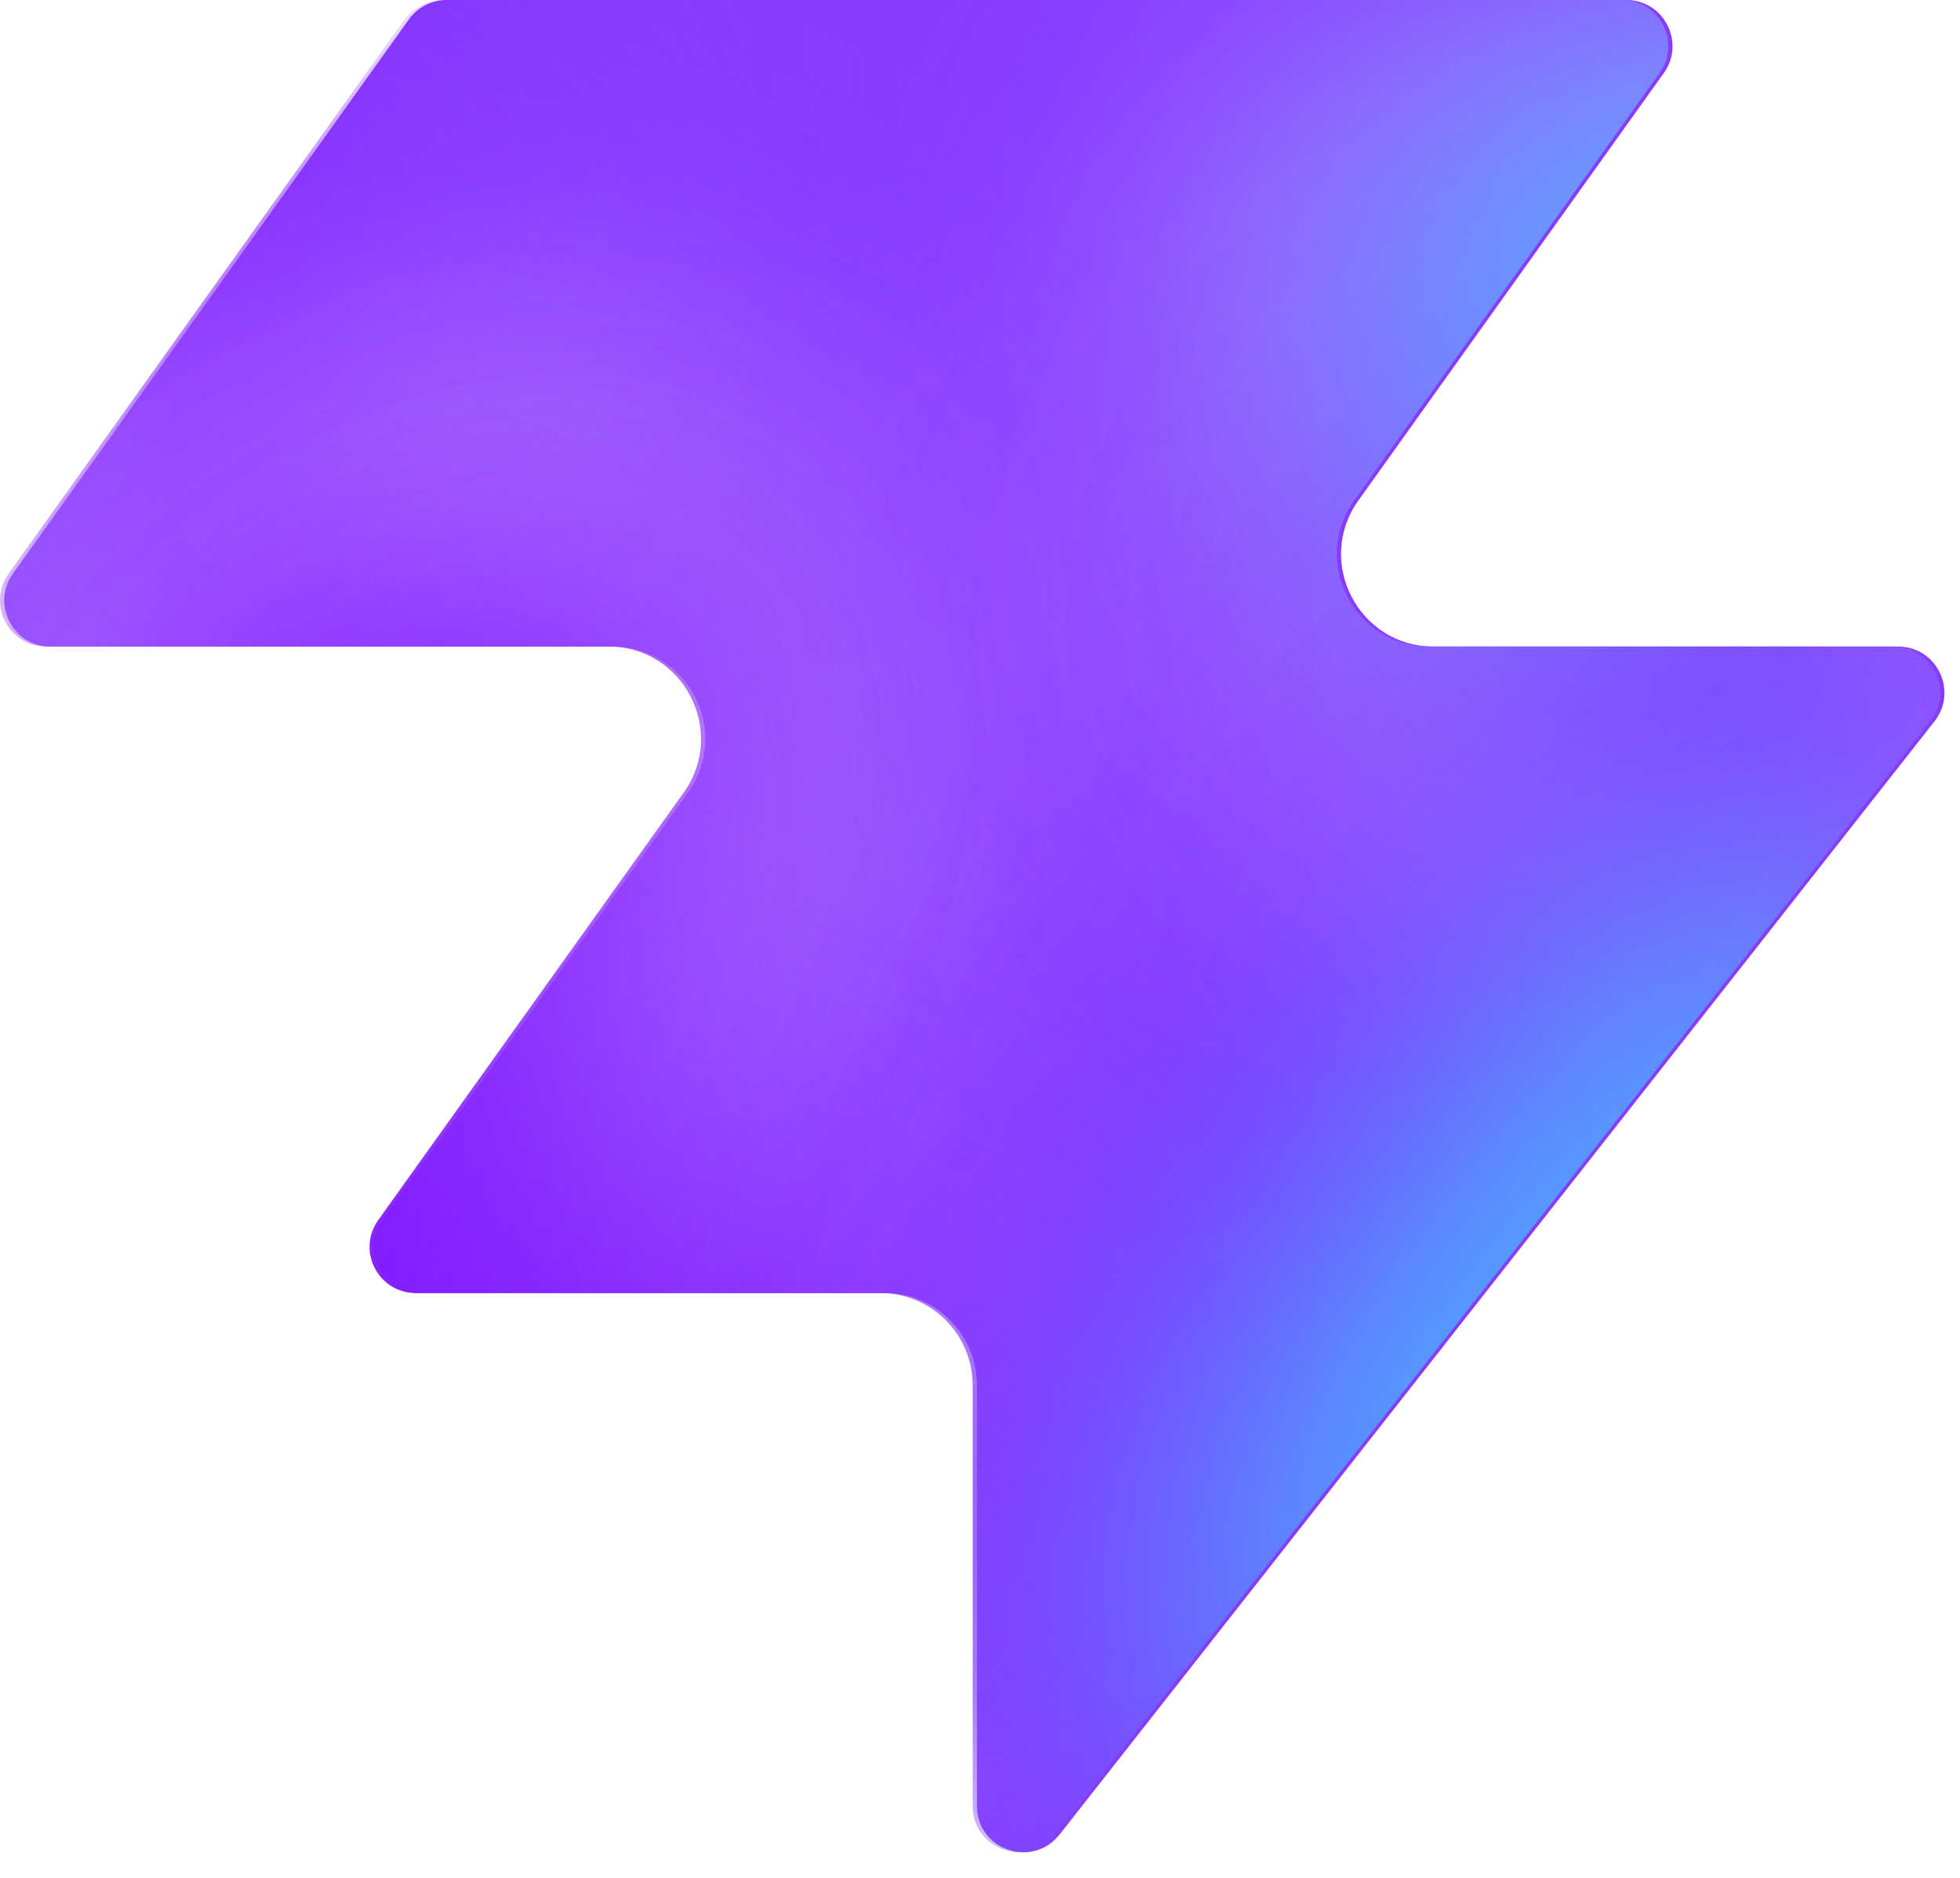
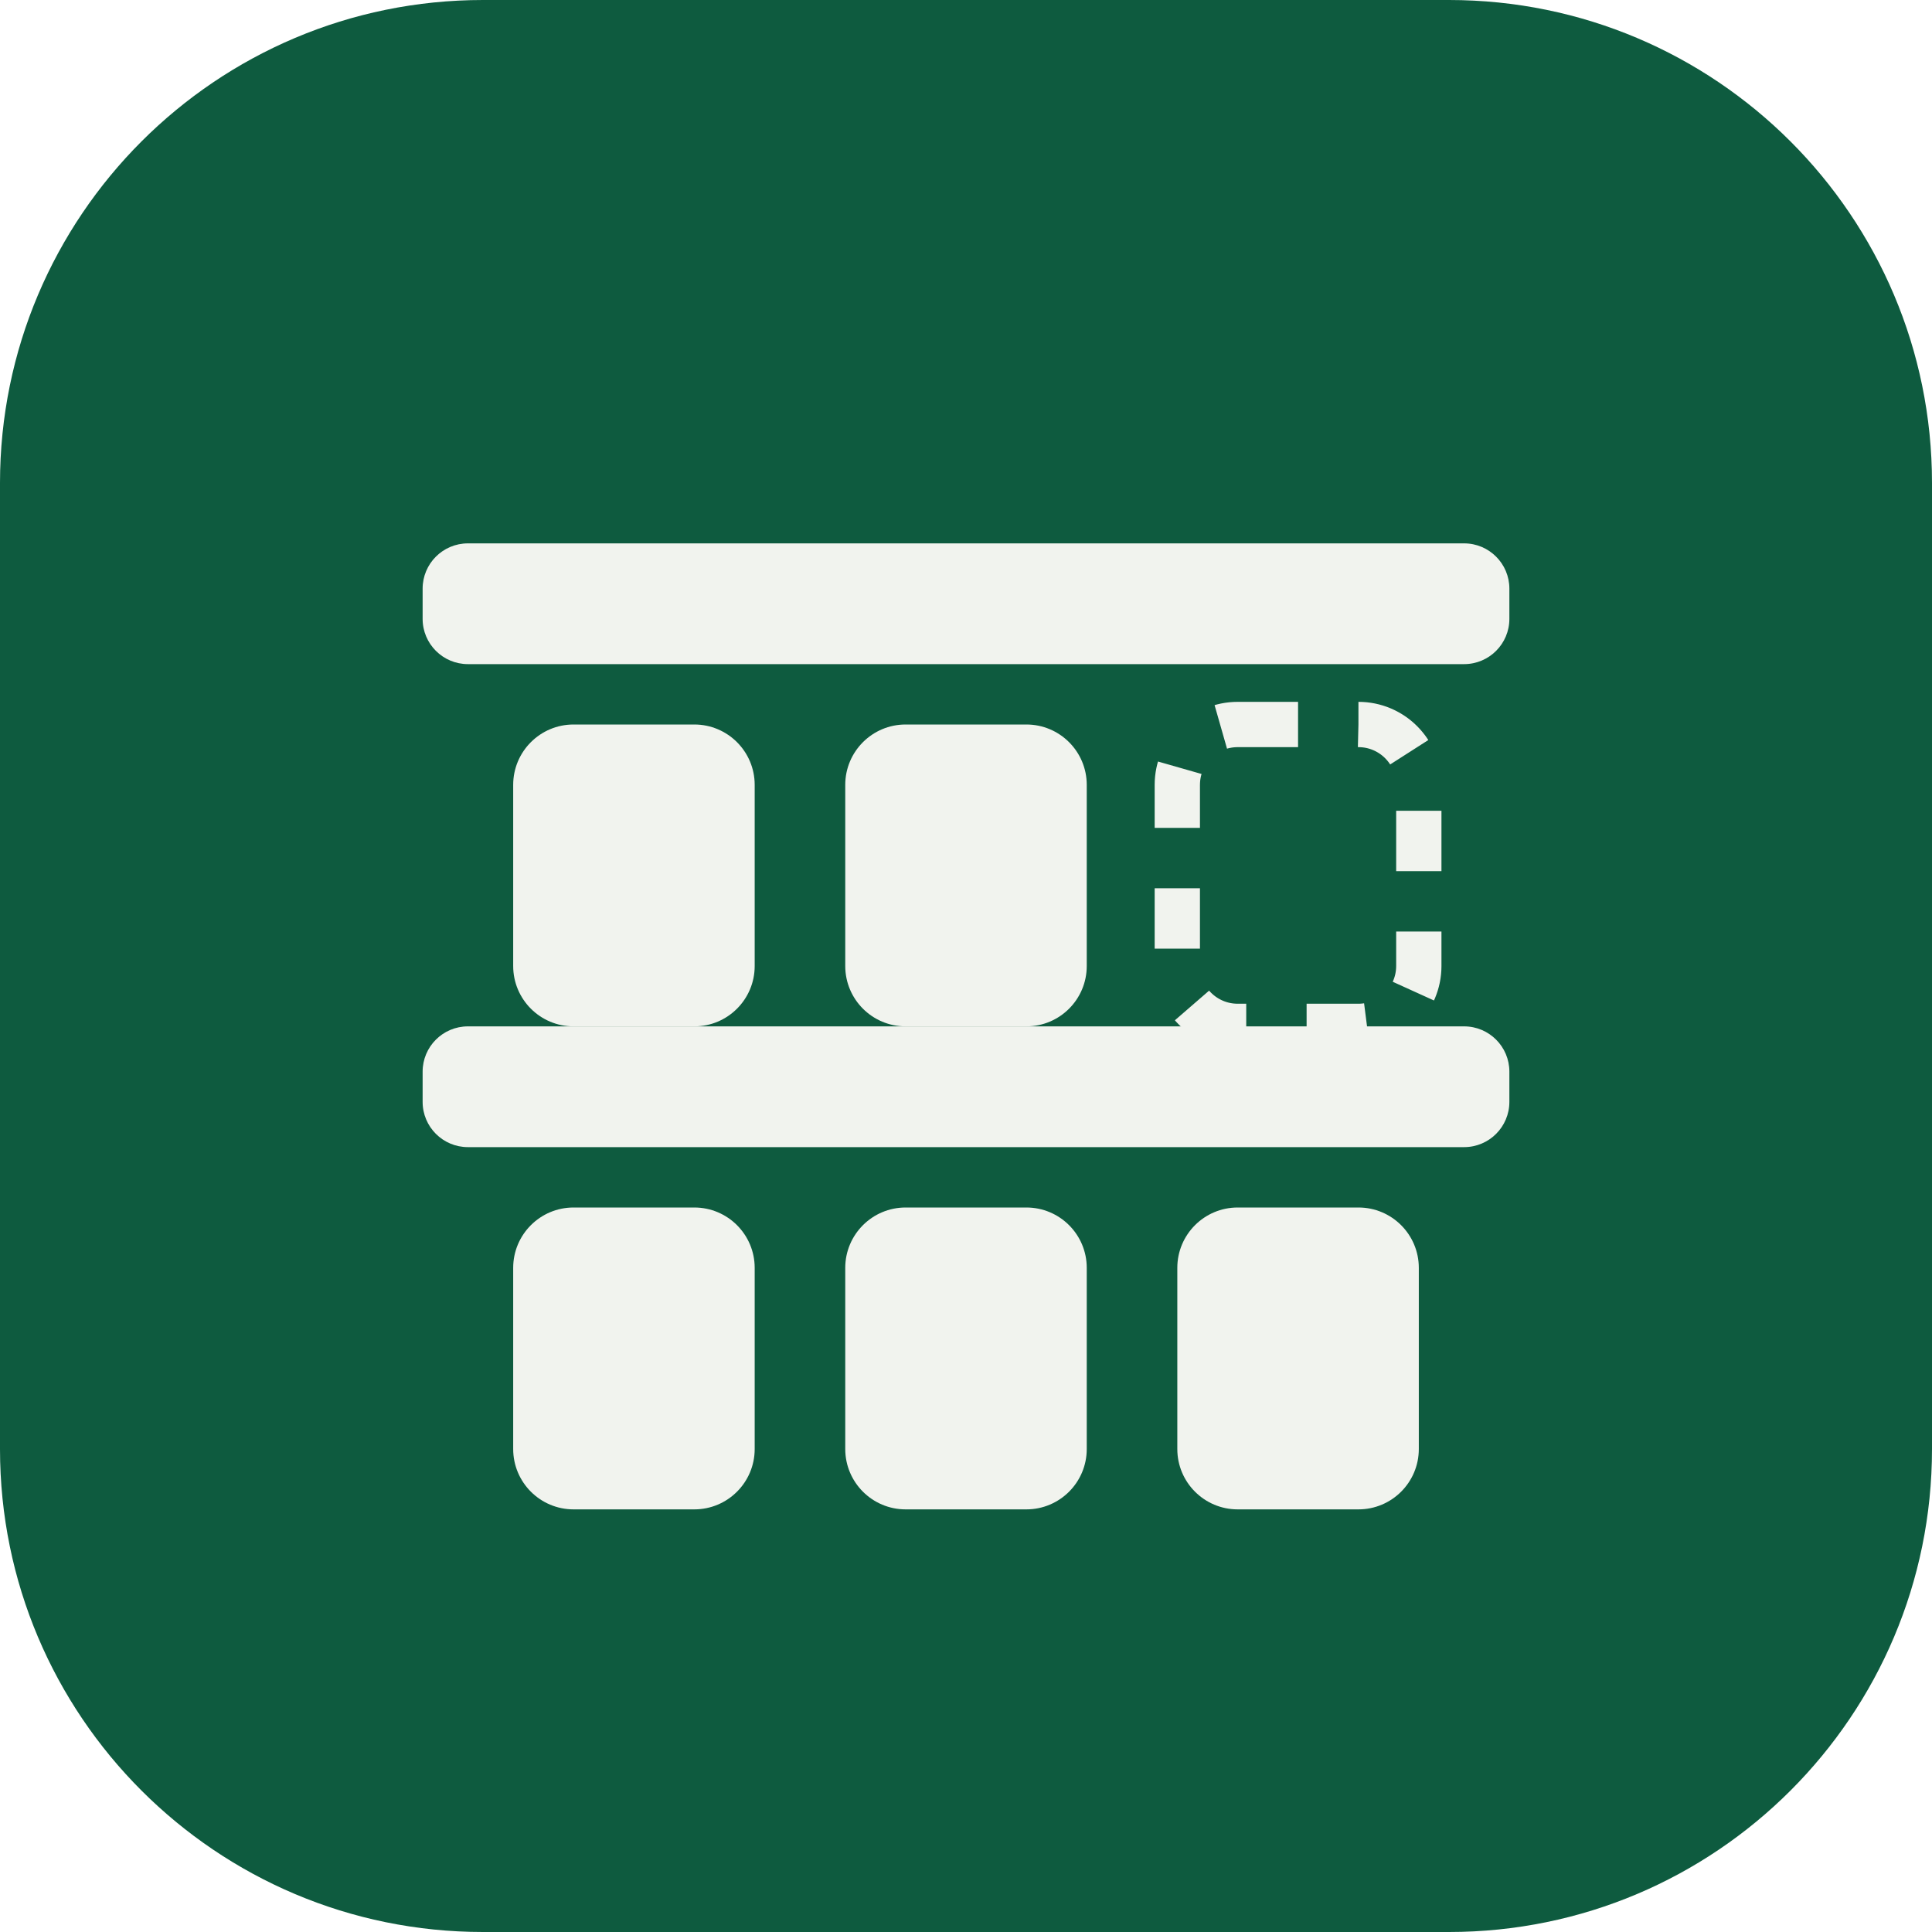
- <svg xmlns="http://www.w3.org/2000/svg" width="48" height="46" fill="none" viewBox="0 0 48 46">
-   <path fill="#863bff" d="M25.946 44.938c-.664.845-2.021.375-2.021-.698V33.937a2.26 2.26 0 0 0-2.262-2.262H10.287c-.92 0-1.456-1.04-.92-1.788l7.48-10.471c1.07-1.497 0-3.578-1.842-3.578H1.237c-.92 0-1.456-1.04-.92-1.788L10.013.474c.214-.297.556-.474.92-.474h28.894c.92 0 1.456 1.04.92 1.788l-7.48 10.471c-1.07 1.498 0 3.579 1.842 3.579h11.377c.943 0 1.473 1.088.89 1.83L25.947 44.94z" style="fill:#863bff;fill:color(display-p3 .525 .23 1);fill-opacity:1" />
-   <mask id="a" width="48" height="46" x="0" y="0" maskUnits="userSpaceOnUse" style="mask-type:alpha">
-     <path fill="#000" d="M25.842 44.938c-.664.844-2.021.375-2.021-.698V33.937a2.26 2.26 0 0 0-2.262-2.262H10.183c-.92 0-1.456-1.04-.92-1.788l7.48-10.471c1.07-1.498 0-3.579-1.842-3.579H1.133c-.92 0-1.456-1.04-.92-1.787L9.91.473c.214-.297.556-.474.92-.474h28.894c.92 0 1.456 1.04.92 1.788l-7.48 10.471c-1.07 1.498 0 3.578 1.842 3.578h11.377c.943 0 1.473 1.088.89 1.832L25.843 44.94z" style="fill:#000;fill-opacity:1" />
-   </mask>
-   <g mask="url(#a)">
-     <g filter="url(#b)">
-       <ellipse cx="5.508" cy="14.704" fill="#ede6ff" rx="5.508" ry="14.704" style="fill:#ede6ff;fill:color(display-p3 .927 .903 1);fill-opacity:1" transform="matrix(.00324 1 1 -.00324 -4.47 31.516)" />
-     </g>
-     <g filter="url(#c)">
-       <ellipse cx="10.399" cy="29.851" fill="#ede6ff" rx="10.399" ry="29.851" style="fill:#ede6ff;fill:color(display-p3 .927 .903 1);fill-opacity:1" transform="matrix(.00324 1 1 -.00324 -39.328 7.883)" />
-     </g>
-     <g filter="url(#d)">
-       <ellipse cx="5.508" cy="30.487" fill="#7e14ff" rx="5.508" ry="30.487" style="fill:#7e14ff;fill:color(display-p3 .492 .077 1);fill-opacity:1" transform="rotate(89.814 -25.913 -14.639)scale(1 -1)" />
-     </g>
-     <g filter="url(#e)">
-       <ellipse cx="5.508" cy="30.599" fill="#7e14ff" rx="5.508" ry="30.599" style="fill:#7e14ff;fill:color(display-p3 .492 .077 1);fill-opacity:1" transform="rotate(89.814 -32.644 -3.334)scale(1 -1)" />
-     </g>
-     <g filter="url(#f)">
-       <ellipse cx="5.508" cy="30.599" fill="#7e14ff" rx="5.508" ry="30.599" style="fill:#7e14ff;fill:color(display-p3 .492 .077 1);fill-opacity:1" transform="matrix(.00324 1 1 -.00324 -34.34 30.47)" />
-     </g>
-     <g filter="url(#g)">
-       <ellipse cx="14.072" cy="22.078" fill="#ede6ff" rx="14.072" ry="22.078" style="fill:#ede6ff;fill:color(display-p3 .927 .903 1);fill-opacity:1" transform="rotate(93.35 24.506 48.493)scale(-1 1)" />
-     </g>
-     <g filter="url(#h)">
-       <ellipse cx="3.47" cy="21.501" fill="#7e14ff" rx="3.47" ry="21.501" style="fill:#7e14ff;fill:color(display-p3 .492 .077 1);fill-opacity:1" transform="rotate(89.009 28.708 47.59)scale(-1 1)" />
-     </g>
-     <g filter="url(#i)">
-       <ellipse cx="3.47" cy="21.501" fill="#7e14ff" rx="3.47" ry="21.501" style="fill:#7e14ff;fill:color(display-p3 .492 .077 1);fill-opacity:1" transform="rotate(89.009 28.708 47.59)scale(-1 1)" />
-     </g>
-     <g filter="url(#j)">
-       <ellipse cx=".387" cy="8.972" fill="#7e14ff" rx="4.407" ry="29.108" style="fill:#7e14ff;fill:color(display-p3 .492 .077 1);fill-opacity:1" transform="rotate(39.51 .387 8.972)" />
-     </g>
-     <g filter="url(#k)">
-       <ellipse cx="47.523" cy="-6.092" fill="#7e14ff" rx="4.407" ry="29.108" style="fill:#7e14ff;fill:color(display-p3 .492 .077 1);fill-opacity:1" transform="rotate(37.892 47.523 -6.092)" />
-     </g>
-     <g filter="url(#l)">
-       <ellipse cx="41.412" cy="6.333" fill="#47bfff" rx="5.971" ry="9.665" style="fill:#47bfff;fill:color(display-p3 .28 .748 1);fill-opacity:1" transform="rotate(37.892 41.412 6.333)" />
-     </g>
-     <g filter="url(#m)">
-       <ellipse cx="-1.879" cy="38.332" fill="#7e14ff" rx="4.407" ry="29.108" style="fill:#7e14ff;fill:color(display-p3 .492 .077 1);fill-opacity:1" transform="rotate(37.892 -1.88 38.332)" />
-     </g>
-     <g filter="url(#n)">
-       <ellipse cx="-1.879" cy="38.332" fill="#7e14ff" rx="4.407" ry="29.108" style="fill:#7e14ff;fill:color(display-p3 .492 .077 1);fill-opacity:1" transform="rotate(37.892 -1.88 38.332)" />
-     </g>
-     <g filter="url(#o)">
-       <ellipse cx="35.651" cy="29.907" fill="#7e14ff" rx="4.407" ry="29.108" style="fill:#7e14ff;fill:color(display-p3 .492 .077 1);fill-opacity:1" transform="rotate(37.892 35.651 29.907)" />
-     </g>
-     <g filter="url(#p)">
-       <ellipse cx="38.418" cy="32.4" fill="#47bfff" rx="5.971" ry="15.297" style="fill:#47bfff;fill:color(display-p3 .28 .748 1);fill-opacity:1" transform="rotate(37.892 38.418 32.4)" />
-     </g>
-   </g>
-   <defs>
-     <filter id="b" width="60.045" height="41.654" x="-19.77" y="16.149" color-interpolation-filters="sRGB" filterUnits="userSpaceOnUse">
-       <feFlood flood-opacity="0" result="BackgroundImageFix" />
-       <feBlend in="SourceGraphic" in2="BackgroundImageFix" result="shape" />
-       <feGaussianBlur result="effect1_foregroundBlur_2002_17158" stdDeviation="7.659" />
-     </filter>
-     <filter id="c" width="90.34" height="51.437" x="-54.613" y="-7.533" color-interpolation-filters="sRGB" filterUnits="userSpaceOnUse">
-       <feFlood flood-opacity="0" result="BackgroundImageFix" />
-       <feBlend in="SourceGraphic" in2="BackgroundImageFix" result="shape" />
-       <feGaussianBlur result="effect1_foregroundBlur_2002_17158" stdDeviation="7.659" />
-     </filter>
-     <filter id="d" width="79.355" height="29.4" x="-49.64" y="2.03" color-interpolation-filters="sRGB" filterUnits="userSpaceOnUse">
-       <feFlood flood-opacity="0" result="BackgroundImageFix" />
-       <feBlend in="SourceGraphic" in2="BackgroundImageFix" result="shape" />
-       <feGaussianBlur result="effect1_foregroundBlur_2002_17158" stdDeviation="4.596" />
-     </filter>
-     <filter id="e" width="79.579" height="29.4" x="-45.045" y="20.029" color-interpolation-filters="sRGB" filterUnits="userSpaceOnUse">
-       <feFlood flood-opacity="0" result="BackgroundImageFix" />
-       <feBlend in="SourceGraphic" in2="BackgroundImageFix" result="shape" />
-       <feGaussianBlur result="effect1_foregroundBlur_2002_17158" stdDeviation="4.596" />
-     </filter>
-     <filter id="f" width="79.579" height="29.4" x="-43.513" y="21.178" color-interpolation-filters="sRGB" filterUnits="userSpaceOnUse">
-       <feFlood flood-opacity="0" result="BackgroundImageFix" />
-       <feBlend in="SourceGraphic" in2="BackgroundImageFix" result="shape" />
-       <feGaussianBlur result="effect1_foregroundBlur_2002_17158" stdDeviation="4.596" />
-     </filter>
-     <filter id="g" width="74.749" height="58.852" x="15.756" y="-17.901" color-interpolation-filters="sRGB" filterUnits="userSpaceOnUse">
-       <feFlood flood-opacity="0" result="BackgroundImageFix" />
-       <feBlend in="SourceGraphic" in2="BackgroundImageFix" result="shape" />
-       <feGaussianBlur result="effect1_foregroundBlur_2002_17158" stdDeviation="7.659" />
-     </filter>
-     <filter id="h" width="61.377" height="25.362" x="23.548" y="2.284" color-interpolation-filters="sRGB" filterUnits="userSpaceOnUse">
-       <feFlood flood-opacity="0" result="BackgroundImageFix" />
-       <feBlend in="SourceGraphic" in2="BackgroundImageFix" result="shape" />
-       <feGaussianBlur result="effect1_foregroundBlur_2002_17158" stdDeviation="4.596" />
-     </filter>
-     <filter id="i" width="61.377" height="25.362" x="23.548" y="2.284" color-interpolation-filters="sRGB" filterUnits="userSpaceOnUse">
-       <feFlood flood-opacity="0" result="BackgroundImageFix" />
-       <feBlend in="SourceGraphic" in2="BackgroundImageFix" result="shape" />
-       <feGaussianBlur result="effect1_foregroundBlur_2002_17158" stdDeviation="4.596" />
-     </filter>
-     <filter id="j" width="56.045" height="63.649" x="-27.636" y="-22.853" color-interpolation-filters="sRGB" filterUnits="userSpaceOnUse">
-       <feFlood flood-opacity="0" result="BackgroundImageFix" />
-       <feBlend in="SourceGraphic" in2="BackgroundImageFix" result="shape" />
-       <feGaussianBlur result="effect1_foregroundBlur_2002_17158" stdDeviation="4.596" />
-     </filter>
-     <filter id="k" width="54.814" height="64.646" x="20.116" y="-38.415" color-interpolation-filters="sRGB" filterUnits="userSpaceOnUse">
-       <feFlood flood-opacity="0" result="BackgroundImageFix" />
-       <feBlend in="SourceGraphic" in2="BackgroundImageFix" result="shape" />
-       <feGaussianBlur result="effect1_foregroundBlur_2002_17158" stdDeviation="4.596" />
-     </filter>
-     <filter id="l" width="33.541" height="35.313" x="24.641" y="-11.323" color-interpolation-filters="sRGB" filterUnits="userSpaceOnUse">
-       <feFlood flood-opacity="0" result="BackgroundImageFix" />
-       <feBlend in="SourceGraphic" in2="BackgroundImageFix" result="shape" />
-       <feGaussianBlur result="effect1_foregroundBlur_2002_17158" stdDeviation="4.596" />
-     </filter>
-     <filter id="m" width="54.814" height="64.646" x="-29.286" y="6.009" color-interpolation-filters="sRGB" filterUnits="userSpaceOnUse">
-       <feFlood flood-opacity="0" result="BackgroundImageFix" />
-       <feBlend in="SourceGraphic" in2="BackgroundImageFix" result="shape" />
-       <feGaussianBlur result="effect1_foregroundBlur_2002_17158" stdDeviation="4.596" />
-     </filter>
-     <filter id="n" width="54.814" height="64.646" x="-29.286" y="6.009" color-interpolation-filters="sRGB" filterUnits="userSpaceOnUse">
-       <feFlood flood-opacity="0" result="BackgroundImageFix" />
-       <feBlend in="SourceGraphic" in2="BackgroundImageFix" result="shape" />
-       <feGaussianBlur result="effect1_foregroundBlur_2002_17158" stdDeviation="4.596" />
-     </filter>
-     <filter id="o" width="54.814" height="64.646" x="8.244" y="-2.416" color-interpolation-filters="sRGB" filterUnits="userSpaceOnUse">
-       <feFlood flood-opacity="0" result="BackgroundImageFix" />
-       <feBlend in="SourceGraphic" in2="BackgroundImageFix" result="shape" />
-       <feGaussianBlur result="effect1_foregroundBlur_2002_17158" stdDeviation="4.596" />
-     </filter>
-     <filter id="p" width="39.409" height="43.623" x="18.713" y="10.588" color-interpolation-filters="sRGB" filterUnits="userSpaceOnUse">
-       <feFlood flood-opacity="0" result="BackgroundImageFix" />
-       <feBlend in="SourceGraphic" in2="BackgroundImageFix" result="shape" />
-       <feGaussianBlur result="effect1_foregroundBlur_2002_17158" stdDeviation="4.596" />
-     </filter>
-   </defs>
+ <svg xmlns="http://www.w3.org/2000/svg" viewBox="0 0 64 64">
+   <rect width="64" height="64" rx="16" fill="#0e5b3f" />
+   <rect x="14" y="18" width="36" height="4" rx="1.5" fill="#f1f3ee" />
+   <rect x="14" y="34" width="36" height="4" rx="1.5" fill="#f1f3ee" />
+   <rect x="17" y="24" width="8" height="10" rx="2" fill="#f1f3ee" />
+   <rect x="28" y="24" width="8" height="10" rx="2" fill="#f1f3ee" />
+   <rect x="39" y="24" width="8" height="10" rx="2" fill="none" stroke="#f1f3ee" stroke-width="1.5" stroke-dasharray="2 2" />
+   <rect x="17" y="40" width="8" height="10" rx="2" fill="#f1f3ee" />
+   <rect x="28" y="40" width="8" height="10" rx="2" fill="#f1f3ee" />
+   <rect x="39" y="40" width="8" height="10" rx="2" fill="#f1f3ee" />
</svg>
